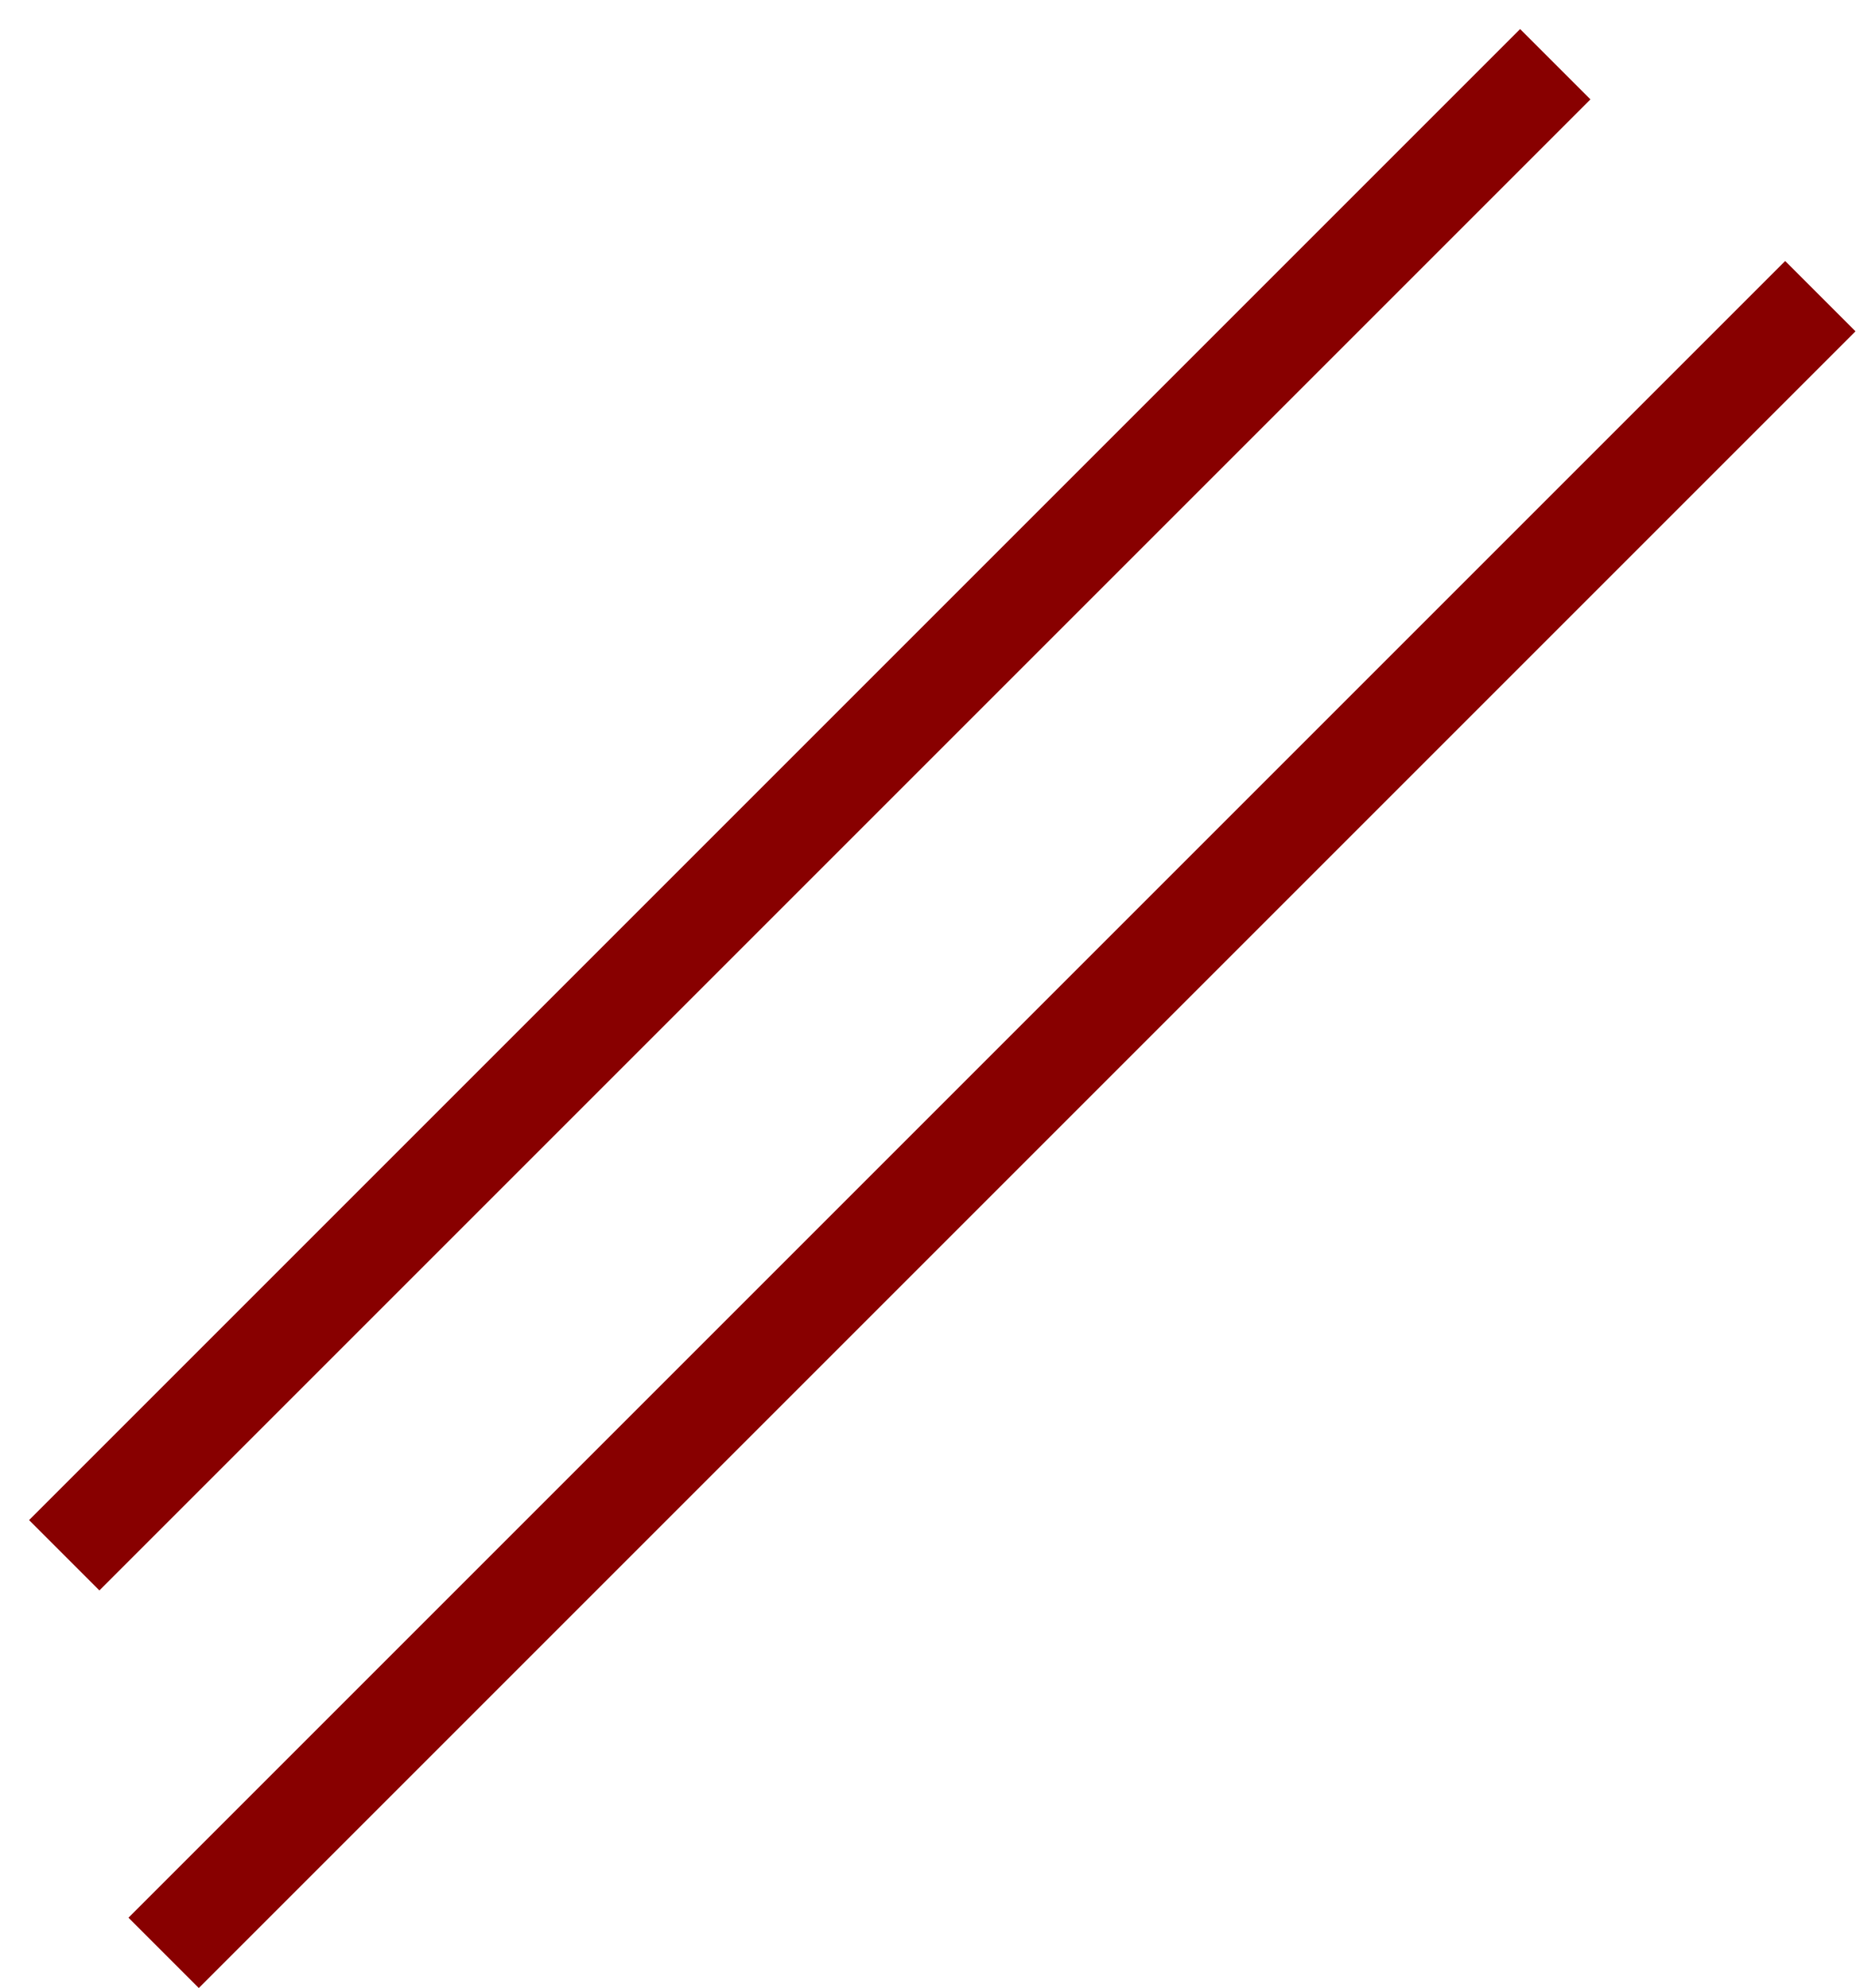
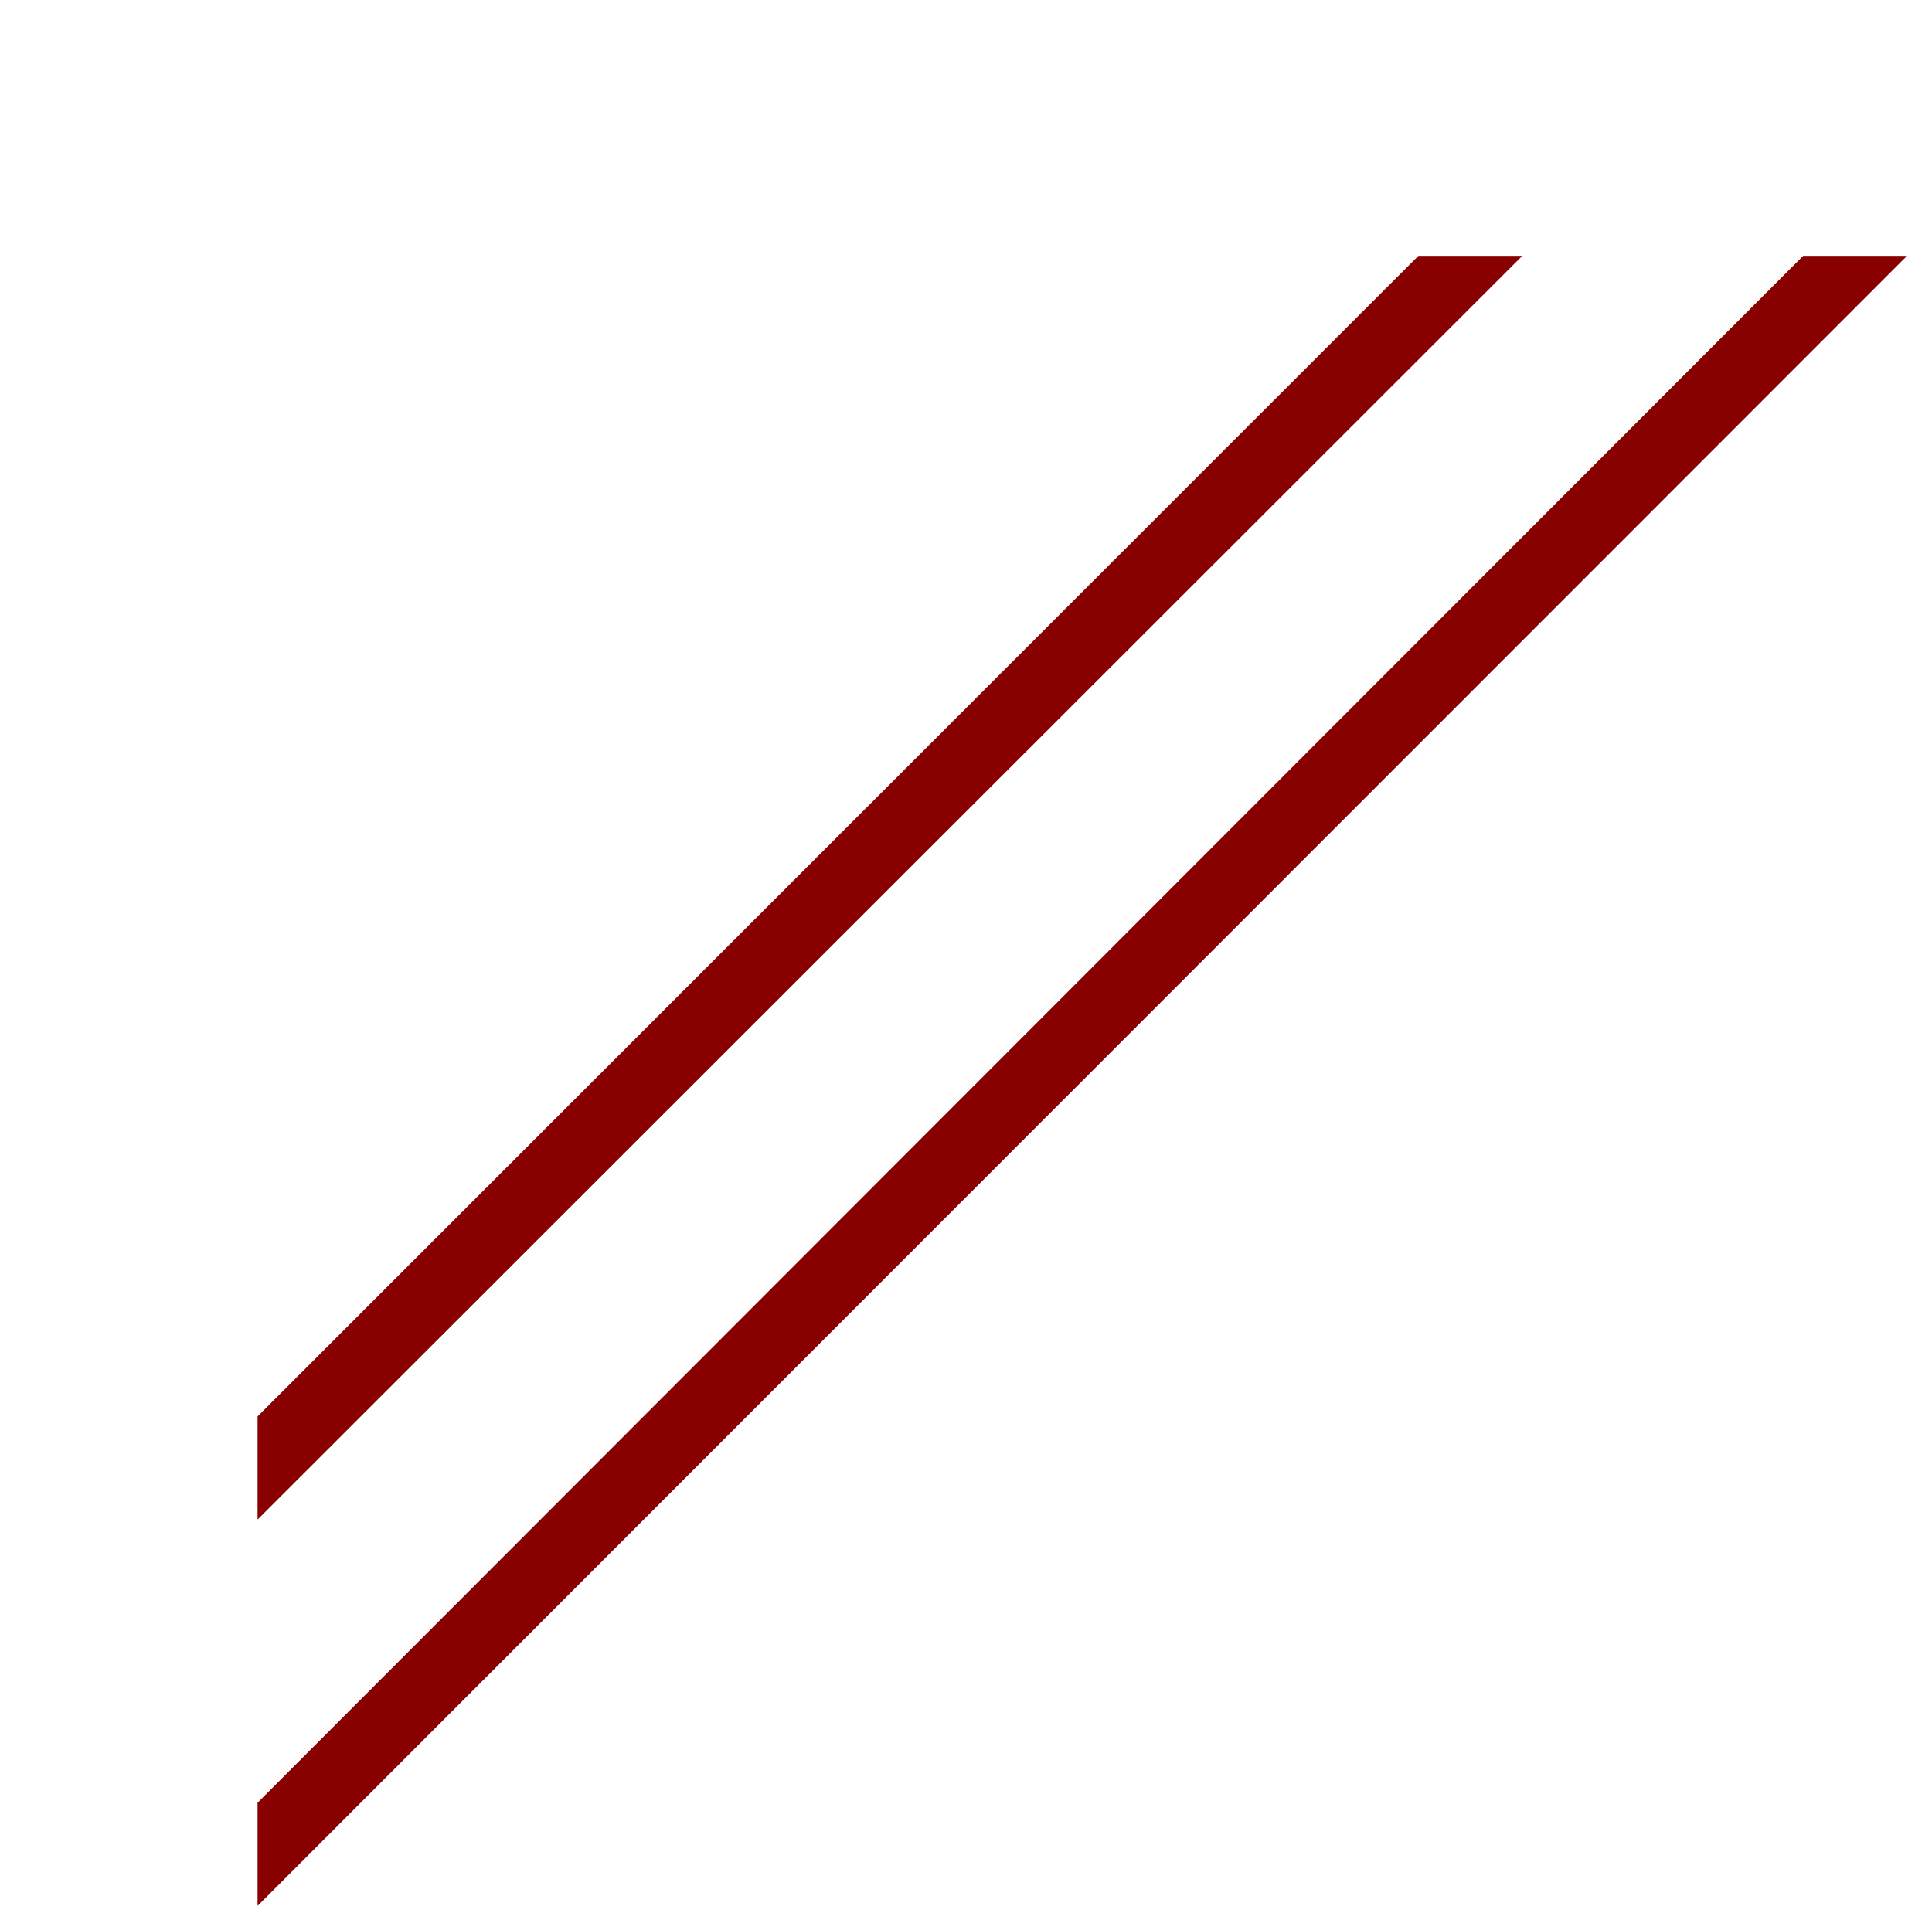
- <svg xmlns="http://www.w3.org/2000/svg" width="56" height="60" viewBox="0 0 56 60" fill="none">
-   <line x1="1.939" y1="46.939" x2="46.939" y2="1.939" stroke="#AA0000" stroke-width="3" />
-   <line x1="1.939" y1="46.939" x2="46.939" y2="1.939" stroke="black" stroke-opacity="0.2" stroke-width="3" />
-   <line x1="4.939" y1="58.939" x2="54.939" y2="8.939" stroke="#AA0000" stroke-width="3" />
-   <line x1="4.939" y1="58.939" x2="54.939" y2="8.939" stroke="black" stroke-opacity="0.2" stroke-width="3" />
+ <svg xmlns="http://www.w3.org/2000/svg" width="75" height="74" viewBox="0 0 75 74" fill="none">
+   <path d="M10 55C27.599 37.401 37.465 27.535 55.064 9.936L59.093 9.936L10 59.001L10 55Z" fill="#AA0000" />
+   <path d="M10 55C27.599 37.401 37.465 27.535 55.064 9.936L59.093 9.936L10 59.001L10 55Z" fill="black" fill-opacity="0.2" />
+   <path d="M10 69.999L70 9.936L74.029 9.936L10 74L10 69.999Z" fill="#AA0000" />
+   <path d="M10 69.999L70 9.936L74.029 9.936L10 74L10 69.999Z" fill="black" fill-opacity="0.2" />
</svg>
